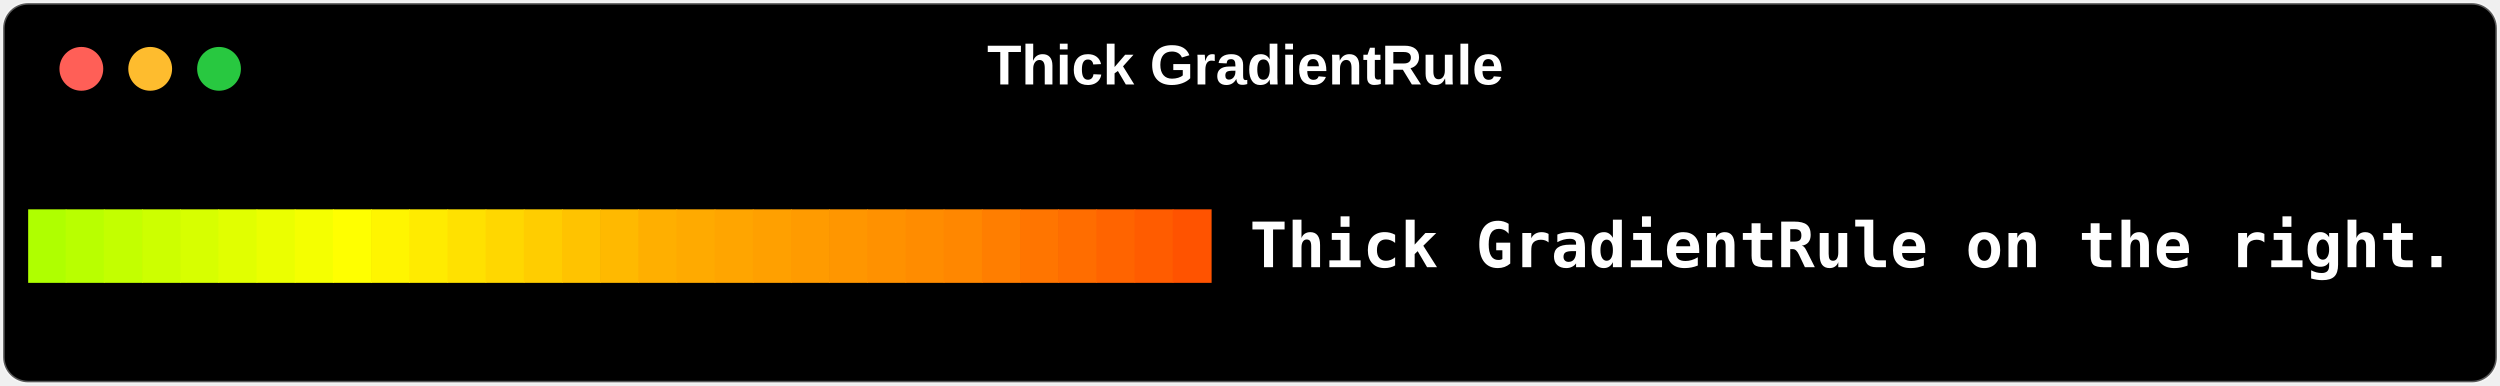
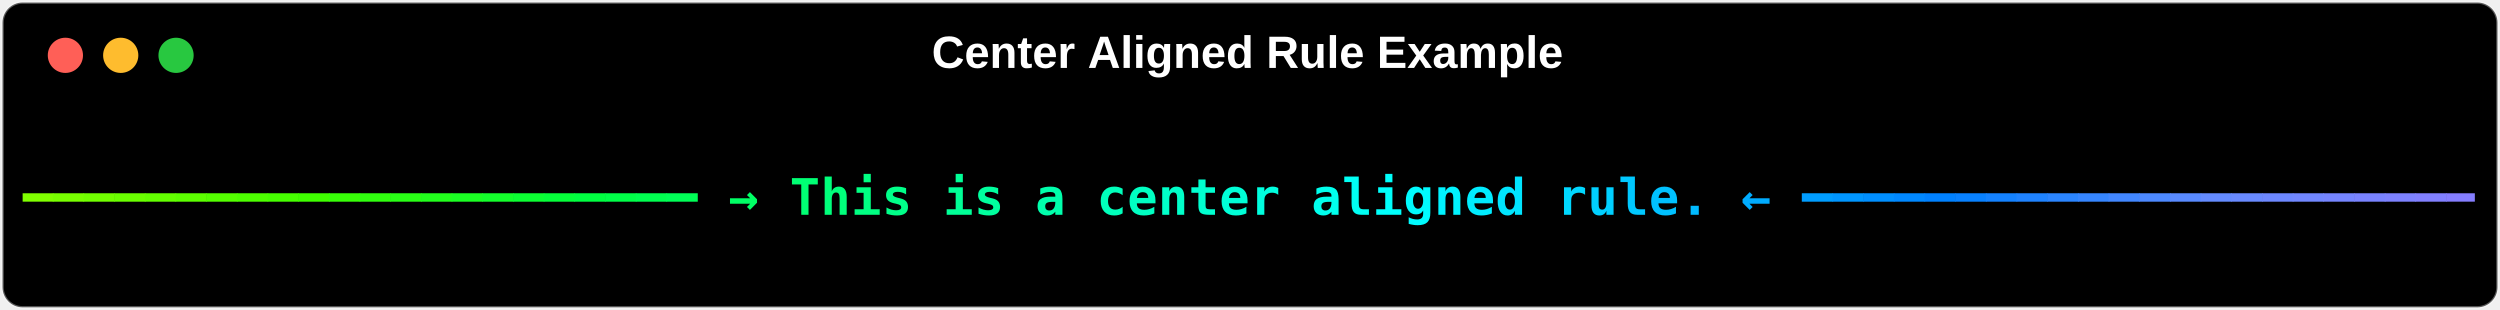
- <svg xmlns="http://www.w3.org/2000/svg" class="rich-terminal" viewBox="0 0 799 123.2">
+ <svg xmlns="http://www.w3.org/2000/svg" class="rich-terminal" viewBox="0 0 994 123.2">
  <style>

    @font-face {
        font-family: "Fira Code";
        src: local("FiraCode-Regular"),
                url("https://cdnjs.cloudflare.com/ajax/libs/firacode/6.2.0/woff2/FiraCode-Regular.woff2") format("woff2"),
                url("https://cdnjs.cloudflare.com/ajax/libs/firacode/6.2.0/woff/FiraCode-Regular.woff") format("woff");
        font-style: normal;
        font-weight: 400;
    }
    @font-face {
        font-family: "Fira Code";
        src: local("FiraCode-Bold"),
                url("https://cdnjs.cloudflare.com/ajax/libs/firacode/6.2.0/woff2/FiraCode-Bold.woff2") format("woff2"),
                url("https://cdnjs.cloudflare.com/ajax/libs/firacode/6.2.0/woff/FiraCode-Bold.woff") format("woff");
        font-style: bold;
        font-weight: 700;
    }

-     .terminal-1353052475-matrix {
+     .terminal-1596281834-matrix {
        font-family: Fira Code, monospace;
        font-size: 20px;
        line-height: 24.4px;
        font-variant-east-asian: full-width;
    }

-     .terminal-1353052475-title {
+     .terminal-1596281834-title {
        font-size: 18px;
        font-weight: bold;
        font-family: arial;
    }

-     .terminal-1353052475-r1 { fill: #ffffff }
- .terminal-1353052475-r2 { fill: #afff00 }
- .terminal-1353052475-r3 { fill: #b9ff00 }
- .terminal-1353052475-r4 { fill: #c3ff00 }
- .terminal-1353052475-r5 { fill: #cdff00 }
- .terminal-1353052475-r6 { fill: #d7ff00 }
- .terminal-1353052475-r7 { fill: #e1ff00 }
- .terminal-1353052475-r8 { fill: #ebff00 }
- .terminal-1353052475-r9 { fill: #f5ff00 }
- .terminal-1353052475-r10 { fill: #ffff00 }
- .terminal-1353052475-r11 { fill: #fff500 }
- .terminal-1353052475-r12 { fill: #ffeb00 }
- .terminal-1353052475-r13 { fill: #ffe100 }
- .terminal-1353052475-r14 { fill: #ffd700 }
- .terminal-1353052475-r15 { fill: #ffcd00 }
- .terminal-1353052475-r16 { fill: #ffc300 }
- .terminal-1353052475-r17 { fill: #ffb900 }
- .terminal-1353052475-r18 { fill: #ffaf00 }
- .terminal-1353052475-r19 { fill: #ffaa00 }
- .terminal-1353052475-r20 { fill: #ffa500 }
- .terminal-1353052475-r21 { fill: #ffa000 }
- .terminal-1353052475-r22 { fill: #ff9b00 }
- .terminal-1353052475-r23 { fill: #ff9600 }
- .terminal-1353052475-r24 { fill: #ff9100 }
- .terminal-1353052475-r25 { fill: #ff8c00 }
- .terminal-1353052475-r26 { fill: #ff8700 }
- .terminal-1353052475-r27 { fill: #ff7e00 }
- .terminal-1353052475-r28 { fill: #ff7500 }
- .terminal-1353052475-r29 { fill: #ff6d00 }
- .terminal-1353052475-r30 { fill: #ff6400 }
- .terminal-1353052475-r31 { fill: #ff5c00 }
- .terminal-1353052475-r32 { fill: #ff5300 }
- .terminal-1353052475-r33 { fill: #ffffff;font-weight: bold }
+     .terminal-1596281834-r1 { fill: #ffffff }
+ .terminal-1596281834-r2 { fill: #80ff00 }
+ .terminal-1596281834-r3 { fill: #78ff00 }
+ .terminal-1596281834-r4 { fill: #71ff00 }
+ .terminal-1596281834-r5 { fill: #6aff00 }
+ .terminal-1596281834-r6 { fill: #63ff00 }
+ .terminal-1596281834-r7 { fill: #5cff00 }
+ .terminal-1596281834-r8 { fill: #54ff00 }
+ .terminal-1596281834-r9 { fill: #4dff00 }
+ .terminal-1596281834-r10 { fill: #46ff00 }
+ .terminal-1596281834-r11 { fill: #3fff00 }
+ .terminal-1596281834-r12 { fill: #38ff08 }
+ .terminal-1596281834-r13 { fill: #30ff0f }
+ .terminal-1596281834-r14 { fill: #29ff16 }
+ .terminal-1596281834-r15 { fill: #22ff1d }
+ .terminal-1596281834-r16 { fill: #1bff24 }
+ .terminal-1596281834-r17 { fill: #14ff2c }
+ .terminal-1596281834-r18 { fill: #0cff33 }
+ .terminal-1596281834-r19 { fill: #05ff3a }
+ .terminal-1596281834-r20 { fill: #00ff41 }
+ .terminal-1596281834-r21 { fill: #00ff48 }
+ .terminal-1596281834-r22 { fill: #00ff50 }
+ .terminal-1596281834-r23 { fill: #00ff57 }
+ .terminal-1596281834-r24 { fill: #00ff5e }
+ .terminal-1596281834-r25 { fill: #00ff65;font-weight: bold }
+ .terminal-1596281834-r26 { fill: #00ff6c;font-weight: bold }
+ .terminal-1596281834-r27 { fill: #00ff74;font-weight: bold }
+ .terminal-1596281834-r28 { fill: #00ff7b;font-weight: bold }
+ .terminal-1596281834-r29 { fill: #00ff82;font-weight: bold }
+ .terminal-1596281834-r30 { fill: #00ff89;font-weight: bold }
+ .terminal-1596281834-r31 { fill: #00ff90;font-weight: bold }
+ .terminal-1596281834-r32 { fill: #00ff97;font-weight: bold }
+ .terminal-1596281834-r33 { fill: #00ff9e;font-weight: bold }
+ .terminal-1596281834-r34 { fill: #00ffa5;font-weight: bold }
+ .terminal-1596281834-r35 { fill: #00ffac;font-weight: bold }
+ .terminal-1596281834-r36 { fill: #00ffb3;font-weight: bold }
+ .terminal-1596281834-r37 { fill: #00ffbb;font-weight: bold }
+ .terminal-1596281834-r38 { fill: #00ffc2;font-weight: bold }
+ .terminal-1596281834-r39 { fill: #00ffc9;font-weight: bold }
+ .terminal-1596281834-r40 { fill: #00ffd0;font-weight: bold }
+ .terminal-1596281834-r41 { fill: #00ffd7;font-weight: bold }
+ .terminal-1596281834-r42 { fill: #00ffdf;font-weight: bold }
+ .terminal-1596281834-r43 { fill: #00ffe6;font-weight: bold }
+ .terminal-1596281834-r44 { fill: #00ffed;font-weight: bold }
+ .terminal-1596281834-r45 { fill: #00fff4;font-weight: bold }
+ .terminal-1596281834-r46 { fill: #00fffb;font-weight: bold }
+ .terminal-1596281834-r47 { fill: #00fbff;font-weight: bold }
+ .terminal-1596281834-r48 { fill: #00f3ff;font-weight: bold }
+ .terminal-1596281834-r49 { fill: #00ecff;font-weight: bold }
+ .terminal-1596281834-r50 { fill: #00e5ff;font-weight: bold }
+ .terminal-1596281834-r51 { fill: #00deff;font-weight: bold }
+ .terminal-1596281834-r52 { fill: #00d7ff;font-weight: bold }
+ .terminal-1596281834-r53 { fill: #00cfff;font-weight: bold }
+ .terminal-1596281834-r54 { fill: #00c8ff;font-weight: bold }
+ .terminal-1596281834-r55 { fill: #00c1ff;font-weight: bold }
+ .terminal-1596281834-r56 { fill: #00baff;font-weight: bold }
+ .terminal-1596281834-r57 { fill: #00b3ff;font-weight: bold }
+ .terminal-1596281834-r58 { fill: #00acff;font-weight: bold }
+ .terminal-1596281834-r59 { fill: #00a5ff }
+ .terminal-1596281834-r60 { fill: #009dff }
+ .terminal-1596281834-r61 { fill: #0096ff }
+ .terminal-1596281834-r62 { fill: #008fff }
+ .terminal-1596281834-r63 { fill: #0088ff }
+ .terminal-1596281834-r64 { fill: #0081ff }
+ .terminal-1596281834-r65 { fill: #0881ff }
+ .terminal-1596281834-r66 { fill: #1482ff }
+ .terminal-1596281834-r67 { fill: #1f83ff }
+ .terminal-1596281834-r68 { fill: #2b85ff }
+ .terminal-1596281834-r69 { fill: #3686ff }
+ .terminal-1596281834-r70 { fill: #4287ff }
+ .terminal-1596281834-r71 { fill: #4d89ff }
+ .terminal-1596281834-r72 { fill: #598aff }
+ .terminal-1596281834-r73 { fill: #648bff }
+ .terminal-1596281834-r74 { fill: #698aff }
+ .terminal-1596281834-r75 { fill: #6d88ff }
+ .terminal-1596281834-r76 { fill: #7187ff }
+ .terminal-1596281834-r77 { fill: #7585ff }
+ .terminal-1596281834-r78 { fill: #7983ff }
+ .terminal-1596281834-r79 { fill: #7d82ff }
+ .terminal-1596281834-r80 { fill: #8180ff }
+ .terminal-1596281834-r81 { fill: #857eff }
    </style>
  <defs>
-     <clipPath id="terminal-1353052475-clip-terminal">
-       <rect x="0" y="0" width="779.8" height="72.2" />
+     <clipPath id="terminal-1596281834-clip-terminal">
+       <rect x="0" y="0" width="975.0" height="72.2" />
    </clipPath>
-     <clipPath id="terminal-1353052475-line-0">
-       <rect x="0" y="1.5" width="780.8" height="24.65" />
+     <clipPath id="terminal-1596281834-line-0">
+       <rect x="0" y="1.5" width="976" height="24.65" />
    </clipPath>
-     <clipPath id="terminal-1353052475-line-1">
-       <rect x="0" y="25.9" width="780.8" height="24.65" />
+     <clipPath id="terminal-1596281834-line-1">
+       <rect x="0" y="25.9" width="976" height="24.65" />
    </clipPath>
  </defs>
-   <rect fill="#000000" stroke="rgba(255,255,255,0.35)" stroke-width="1" x="1" y="1" width="797" height="121.2" rx="8" />
-   <text class="terminal-1353052475-title" fill="#ffffff" text-anchor="middle" x="398" y="27">Thick GradientRule</text>
+   <rect fill="#000000" stroke="rgba(255,255,255,0.35)" stroke-width="1" x="1" y="1" width="992" height="121.2" rx="8" />
+   <text class="terminal-1596281834-title" fill="#ffffff" text-anchor="middle" x="496" y="27">Center Aligned Rule Example</text>
  <g transform="translate(26,22)">
    <circle cx="0" cy="0" r="7" fill="#ff5f57" />
    <circle cx="22" cy="0" r="7" fill="#febc2e" />
    <circle cx="44" cy="0" r="7" fill="#28c840" />
  </g>
-   <g transform="translate(9, 41)" clip-path="url(#terminal-1353052475-clip-terminal)">
-     <g class="terminal-1353052475-matrix">
-       <text class="terminal-1353052475-r1" x="780.8" y="20" textLength="12.2" clip-path="url(#terminal-1353052475-line-0)">
+   <g transform="translate(9, 41)" clip-path="url(#terminal-1596281834-clip-terminal)">
+     <g class="terminal-1596281834-matrix">
+       <text class="terminal-1596281834-r1" x="976" y="20" textLength="12.2" clip-path="url(#terminal-1596281834-line-0)">
</text>
-       <text class="terminal-1353052475-r2" x="0" y="44.4" textLength="12.2" clip-path="url(#terminal-1353052475-line-1)">█</text>
-       <text class="terminal-1353052475-r3" x="12.2" y="44.4" textLength="12.2" clip-path="url(#terminal-1353052475-line-1)">█</text>
-       <text class="terminal-1353052475-r4" x="24.4" y="44.4" textLength="12.2" clip-path="url(#terminal-1353052475-line-1)">█</text>
-       <text class="terminal-1353052475-r5" x="36.6" y="44.4" textLength="12.2" clip-path="url(#terminal-1353052475-line-1)">█</text>
-       <text class="terminal-1353052475-r6" x="48.8" y="44.4" textLength="12.2" clip-path="url(#terminal-1353052475-line-1)">█</text>
-       <text class="terminal-1353052475-r7" x="61" y="44.4" textLength="12.2" clip-path="url(#terminal-1353052475-line-1)">█</text>
-       <text class="terminal-1353052475-r8" x="73.2" y="44.4" textLength="12.2" clip-path="url(#terminal-1353052475-line-1)">█</text>
-       <text class="terminal-1353052475-r9" x="85.4" y="44.4" textLength="12.2" clip-path="url(#terminal-1353052475-line-1)">█</text>
-       <text class="terminal-1353052475-r10" x="97.6" y="44.4" textLength="12.2" clip-path="url(#terminal-1353052475-line-1)">█</text>
-       <text class="terminal-1353052475-r11" x="109.8" y="44.4" textLength="12.2" clip-path="url(#terminal-1353052475-line-1)">█</text>
-       <text class="terminal-1353052475-r12" x="122" y="44.4" textLength="12.2" clip-path="url(#terminal-1353052475-line-1)">█</text>
-       <text class="terminal-1353052475-r13" x="134.2" y="44.4" textLength="12.2" clip-path="url(#terminal-1353052475-line-1)">█</text>
-       <text class="terminal-1353052475-r14" x="146.4" y="44.4" textLength="12.2" clip-path="url(#terminal-1353052475-line-1)">█</text>
-       <text class="terminal-1353052475-r15" x="158.6" y="44.4" textLength="12.2" clip-path="url(#terminal-1353052475-line-1)">█</text>
-       <text class="terminal-1353052475-r16" x="170.8" y="44.4" textLength="12.2" clip-path="url(#terminal-1353052475-line-1)">█</text>
-       <text class="terminal-1353052475-r17" x="183" y="44.4" textLength="12.2" clip-path="url(#terminal-1353052475-line-1)">█</text>
-       <text class="terminal-1353052475-r18" x="195.2" y="44.4" textLength="12.2" clip-path="url(#terminal-1353052475-line-1)">█</text>
-       <text class="terminal-1353052475-r19" x="207.4" y="44.4" textLength="12.2" clip-path="url(#terminal-1353052475-line-1)">█</text>
-       <text class="terminal-1353052475-r20" x="219.6" y="44.4" textLength="12.2" clip-path="url(#terminal-1353052475-line-1)">█</text>
-       <text class="terminal-1353052475-r21" x="231.8" y="44.4" textLength="12.2" clip-path="url(#terminal-1353052475-line-1)">█</text>
-       <text class="terminal-1353052475-r22" x="244" y="44.4" textLength="12.2" clip-path="url(#terminal-1353052475-line-1)">█</text>
-       <text class="terminal-1353052475-r23" x="256.2" y="44.4" textLength="12.2" clip-path="url(#terminal-1353052475-line-1)">█</text>
-       <text class="terminal-1353052475-r24" x="268.4" y="44.4" textLength="12.2" clip-path="url(#terminal-1353052475-line-1)">█</text>
-       <text class="terminal-1353052475-r25" x="280.6" y="44.4" textLength="12.2" clip-path="url(#terminal-1353052475-line-1)">█</text>
-       <text class="terminal-1353052475-r26" x="292.8" y="44.4" textLength="12.2" clip-path="url(#terminal-1353052475-line-1)">█</text>
-       <text class="terminal-1353052475-r27" x="305" y="44.4" textLength="12.2" clip-path="url(#terminal-1353052475-line-1)">█</text>
-       <text class="terminal-1353052475-r28" x="317.2" y="44.4" textLength="12.2" clip-path="url(#terminal-1353052475-line-1)">█</text>
-       <text class="terminal-1353052475-r29" x="329.4" y="44.4" textLength="12.2" clip-path="url(#terminal-1353052475-line-1)">█</text>
-       <text class="terminal-1353052475-r30" x="341.6" y="44.4" textLength="12.2" clip-path="url(#terminal-1353052475-line-1)">█</text>
-       <text class="terminal-1353052475-r31" x="353.8" y="44.4" textLength="12.2" clip-path="url(#terminal-1353052475-line-1)">█</text>
-       <text class="terminal-1353052475-r32" x="366" y="44.4" textLength="12.2" clip-path="url(#terminal-1353052475-line-1)">█</text>
-       <text class="terminal-1353052475-r33" x="390.4" y="44.4" textLength="390.4" clip-path="url(#terminal-1353052475-line-1)">Thick GradientRule on the right.</text>
-       <text class="terminal-1353052475-r1" x="780.8" y="44.4" textLength="12.2" clip-path="url(#terminal-1353052475-line-1)">
+       <text class="terminal-1596281834-r2" x="0" y="44.4" textLength="12.2" clip-path="url(#terminal-1596281834-line-1)">━</text>
+       <text class="terminal-1596281834-r3" x="12.2" y="44.4" textLength="12.2" clip-path="url(#terminal-1596281834-line-1)">━</text>
+       <text class="terminal-1596281834-r4" x="24.4" y="44.4" textLength="12.2" clip-path="url(#terminal-1596281834-line-1)">━</text>
+       <text class="terminal-1596281834-r5" x="36.6" y="44.4" textLength="12.2" clip-path="url(#terminal-1596281834-line-1)">━</text>
+       <text class="terminal-1596281834-r6" x="48.8" y="44.4" textLength="12.2" clip-path="url(#terminal-1596281834-line-1)">━</text>
+       <text class="terminal-1596281834-r7" x="61" y="44.4" textLength="12.2" clip-path="url(#terminal-1596281834-line-1)">━</text>
+       <text class="terminal-1596281834-r8" x="73.2" y="44.4" textLength="12.2" clip-path="url(#terminal-1596281834-line-1)">━</text>
+       <text class="terminal-1596281834-r9" x="85.4" y="44.4" textLength="12.2" clip-path="url(#terminal-1596281834-line-1)">━</text>
+       <text class="terminal-1596281834-r10" x="97.6" y="44.4" textLength="12.2" clip-path="url(#terminal-1596281834-line-1)">━</text>
+       <text class="terminal-1596281834-r11" x="109.8" y="44.4" textLength="12.2" clip-path="url(#terminal-1596281834-line-1)">━</text>
+       <text class="terminal-1596281834-r12" x="122" y="44.4" textLength="12.2" clip-path="url(#terminal-1596281834-line-1)">━</text>
+       <text class="terminal-1596281834-r13" x="134.2" y="44.4" textLength="12.2" clip-path="url(#terminal-1596281834-line-1)">━</text>
+       <text class="terminal-1596281834-r14" x="146.4" y="44.4" textLength="12.2" clip-path="url(#terminal-1596281834-line-1)">━</text>
+       <text class="terminal-1596281834-r15" x="158.6" y="44.4" textLength="12.2" clip-path="url(#terminal-1596281834-line-1)">━</text>
+       <text class="terminal-1596281834-r16" x="170.8" y="44.4" textLength="12.2" clip-path="url(#terminal-1596281834-line-1)">━</text>
+       <text class="terminal-1596281834-r17" x="183" y="44.4" textLength="12.2" clip-path="url(#terminal-1596281834-line-1)">━</text>
+       <text class="terminal-1596281834-r18" x="195.2" y="44.4" textLength="12.2" clip-path="url(#terminal-1596281834-line-1)">━</text>
+       <text class="terminal-1596281834-r19" x="207.4" y="44.4" textLength="12.2" clip-path="url(#terminal-1596281834-line-1)">━</text>
+       <text class="terminal-1596281834-r20" x="219.6" y="44.4" textLength="12.2" clip-path="url(#terminal-1596281834-line-1)">━</text>
+       <text class="terminal-1596281834-r21" x="231.8" y="44.4" textLength="12.2" clip-path="url(#terminal-1596281834-line-1)">━</text>
+       <text class="terminal-1596281834-r22" x="244" y="44.4" textLength="12.2" clip-path="url(#terminal-1596281834-line-1)">━</text>
+       <text class="terminal-1596281834-r23" x="256.2" y="44.4" textLength="12.2" clip-path="url(#terminal-1596281834-line-1)">━</text>
+       <text class="terminal-1596281834-r25" x="280.6" y="44.4" textLength="12.2" clip-path="url(#terminal-1596281834-line-1)">→</text>
+       <text class="terminal-1596281834-r27" x="305" y="44.4" textLength="12.2" clip-path="url(#terminal-1596281834-line-1)">T</text>
+       <text class="terminal-1596281834-r28" x="317.2" y="44.4" textLength="12.2" clip-path="url(#terminal-1596281834-line-1)">h</text>
+       <text class="terminal-1596281834-r29" x="329.4" y="44.4" textLength="12.2" clip-path="url(#terminal-1596281834-line-1)">i</text>
+       <text class="terminal-1596281834-r30" x="341.6" y="44.4" textLength="12.2" clip-path="url(#terminal-1596281834-line-1)">s</text>
+       <text class="terminal-1596281834-r32" x="366" y="44.4" textLength="12.2" clip-path="url(#terminal-1596281834-line-1)">i</text>
+       <text class="terminal-1596281834-r33" x="378.2" y="44.4" textLength="12.2" clip-path="url(#terminal-1596281834-line-1)">s</text>
+       <text class="terminal-1596281834-r35" x="402.6" y="44.4" textLength="12.2" clip-path="url(#terminal-1596281834-line-1)">a</text>
+       <text class="terminal-1596281834-r37" x="427" y="44.4" textLength="12.2" clip-path="url(#terminal-1596281834-line-1)">c</text>
+       <text class="terminal-1596281834-r38" x="439.2" y="44.4" textLength="12.2" clip-path="url(#terminal-1596281834-line-1)">e</text>
+       <text class="terminal-1596281834-r39" x="451.4" y="44.4" textLength="12.2" clip-path="url(#terminal-1596281834-line-1)">n</text>
+       <text class="terminal-1596281834-r40" x="463.6" y="44.4" textLength="12.2" clip-path="url(#terminal-1596281834-line-1)">t</text>
+       <text class="terminal-1596281834-r41" x="475.8" y="44.4" textLength="12.2" clip-path="url(#terminal-1596281834-line-1)">e</text>
+       <text class="terminal-1596281834-r42" x="488" y="44.4" textLength="12.2" clip-path="url(#terminal-1596281834-line-1)">r</text>
+       <text class="terminal-1596281834-r44" x="512.4" y="44.4" textLength="12.2" clip-path="url(#terminal-1596281834-line-1)">a</text>
+       <text class="terminal-1596281834-r45" x="524.6" y="44.4" textLength="12.2" clip-path="url(#terminal-1596281834-line-1)">l</text>
+       <text class="terminal-1596281834-r46" x="536.8" y="44.4" textLength="12.2" clip-path="url(#terminal-1596281834-line-1)">i</text>
+       <text class="terminal-1596281834-r47" x="549" y="44.4" textLength="12.2" clip-path="url(#terminal-1596281834-line-1)">g</text>
+       <text class="terminal-1596281834-r48" x="561.2" y="44.4" textLength="12.2" clip-path="url(#terminal-1596281834-line-1)">n</text>
+       <text class="terminal-1596281834-r49" x="573.4" y="44.4" textLength="12.2" clip-path="url(#terminal-1596281834-line-1)">e</text>
+       <text class="terminal-1596281834-r50" x="585.6" y="44.4" textLength="12.2" clip-path="url(#terminal-1596281834-line-1)">d</text>
+       <text class="terminal-1596281834-r52" x="610" y="44.4" textLength="12.2" clip-path="url(#terminal-1596281834-line-1)">r</text>
+       <text class="terminal-1596281834-r53" x="622.2" y="44.4" textLength="12.2" clip-path="url(#terminal-1596281834-line-1)">u</text>
+       <text class="terminal-1596281834-r54" x="634.4" y="44.4" textLength="12.2" clip-path="url(#terminal-1596281834-line-1)">l</text>
+       <text class="terminal-1596281834-r55" x="646.6" y="44.4" textLength="12.2" clip-path="url(#terminal-1596281834-line-1)">e</text>
+       <text class="terminal-1596281834-r56" x="658.8" y="44.4" textLength="12.2" clip-path="url(#terminal-1596281834-line-1)">.</text>
+       <text class="terminal-1596281834-r58" x="683.2" y="44.4" textLength="12.2" clip-path="url(#terminal-1596281834-line-1)">←</text>
+       <text class="terminal-1596281834-r60" x="707.6" y="44.4" textLength="12.2" clip-path="url(#terminal-1596281834-line-1)">━</text>
+       <text class="terminal-1596281834-r61" x="719.8" y="44.4" textLength="12.2" clip-path="url(#terminal-1596281834-line-1)">━</text>
+       <text class="terminal-1596281834-r62" x="732" y="44.4" textLength="12.2" clip-path="url(#terminal-1596281834-line-1)">━</text>
+       <text class="terminal-1596281834-r63" x="744.2" y="44.4" textLength="12.2" clip-path="url(#terminal-1596281834-line-1)">━</text>
+       <text class="terminal-1596281834-r64" x="756.4" y="44.4" textLength="12.2" clip-path="url(#terminal-1596281834-line-1)">━</text>
+       <text class="terminal-1596281834-r65" x="768.6" y="44.4" textLength="12.2" clip-path="url(#terminal-1596281834-line-1)">━</text>
+       <text class="terminal-1596281834-r66" x="780.8" y="44.4" textLength="12.2" clip-path="url(#terminal-1596281834-line-1)">━</text>
+       <text class="terminal-1596281834-r67" x="793" y="44.4" textLength="12.2" clip-path="url(#terminal-1596281834-line-1)">━</text>
+       <text class="terminal-1596281834-r68" x="805.2" y="44.4" textLength="12.2" clip-path="url(#terminal-1596281834-line-1)">━</text>
+       <text class="terminal-1596281834-r69" x="817.4" y="44.4" textLength="12.2" clip-path="url(#terminal-1596281834-line-1)">━</text>
+       <text class="terminal-1596281834-r70" x="829.6" y="44.4" textLength="12.2" clip-path="url(#terminal-1596281834-line-1)">━</text>
+       <text class="terminal-1596281834-r71" x="841.8" y="44.4" textLength="12.2" clip-path="url(#terminal-1596281834-line-1)">━</text>
+       <text class="terminal-1596281834-r72" x="854" y="44.4" textLength="12.2" clip-path="url(#terminal-1596281834-line-1)">━</text>
+       <text class="terminal-1596281834-r73" x="866.2" y="44.4" textLength="12.2" clip-path="url(#terminal-1596281834-line-1)">━</text>
+       <text class="terminal-1596281834-r74" x="878.4" y="44.4" textLength="12.2" clip-path="url(#terminal-1596281834-line-1)">━</text>
+       <text class="terminal-1596281834-r75" x="890.6" y="44.4" textLength="12.2" clip-path="url(#terminal-1596281834-line-1)">━</text>
+       <text class="terminal-1596281834-r76" x="902.8" y="44.4" textLength="12.2" clip-path="url(#terminal-1596281834-line-1)">━</text>
+       <text class="terminal-1596281834-r77" x="915" y="44.4" textLength="12.2" clip-path="url(#terminal-1596281834-line-1)">━</text>
+       <text class="terminal-1596281834-r78" x="927.2" y="44.4" textLength="12.2" clip-path="url(#terminal-1596281834-line-1)">━</text>
+       <text class="terminal-1596281834-r79" x="939.4" y="44.4" textLength="12.2" clip-path="url(#terminal-1596281834-line-1)">━</text>
+       <text class="terminal-1596281834-r80" x="951.6" y="44.4" textLength="12.2" clip-path="url(#terminal-1596281834-line-1)">━</text>
+       <text class="terminal-1596281834-r81" x="963.8" y="44.4" textLength="12.2" clip-path="url(#terminal-1596281834-line-1)">━</text>
+       <text class="terminal-1596281834-r1" x="976" y="44.4" textLength="12.2" clip-path="url(#terminal-1596281834-line-1)">
</text>
-       <text class="terminal-1353052475-r1" x="780.8" y="68.8" textLength="12.2" clip-path="url(#terminal-1353052475-line-2)">
+       <text class="terminal-1596281834-r1" x="976" y="68.8" textLength="12.2" clip-path="url(#terminal-1596281834-line-2)">
</text>
    </g>
  </g>
</svg>
